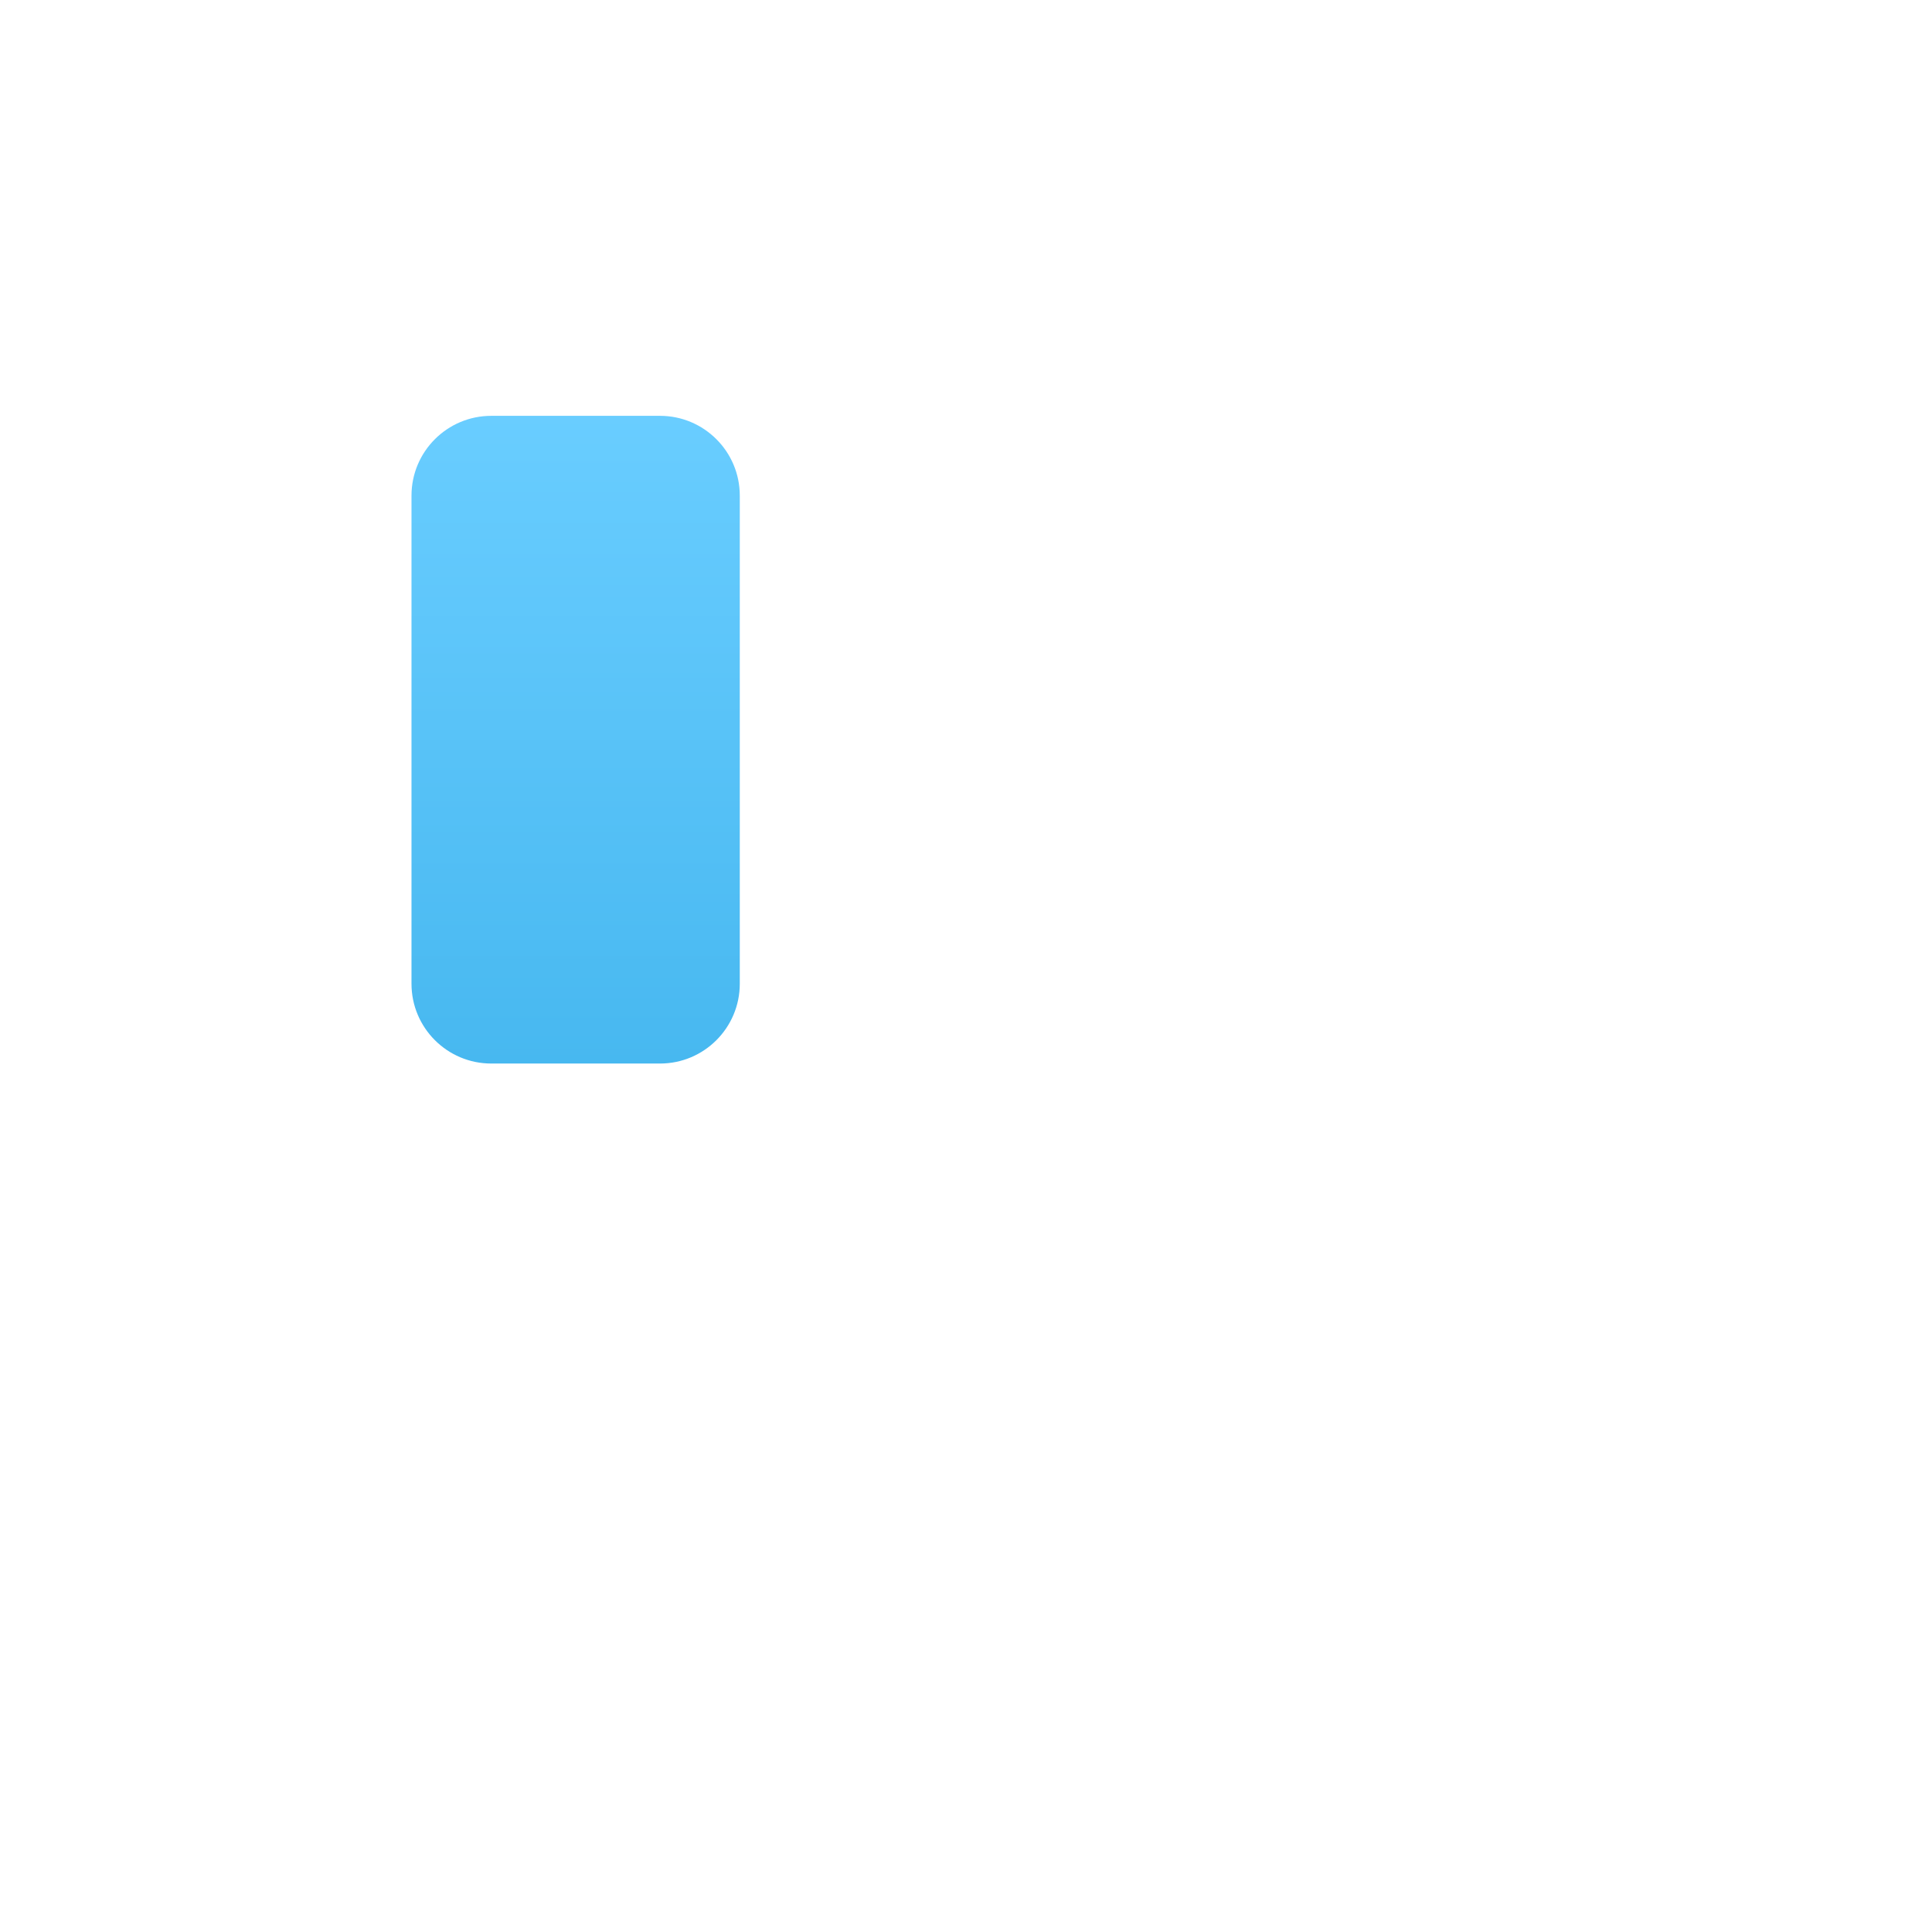
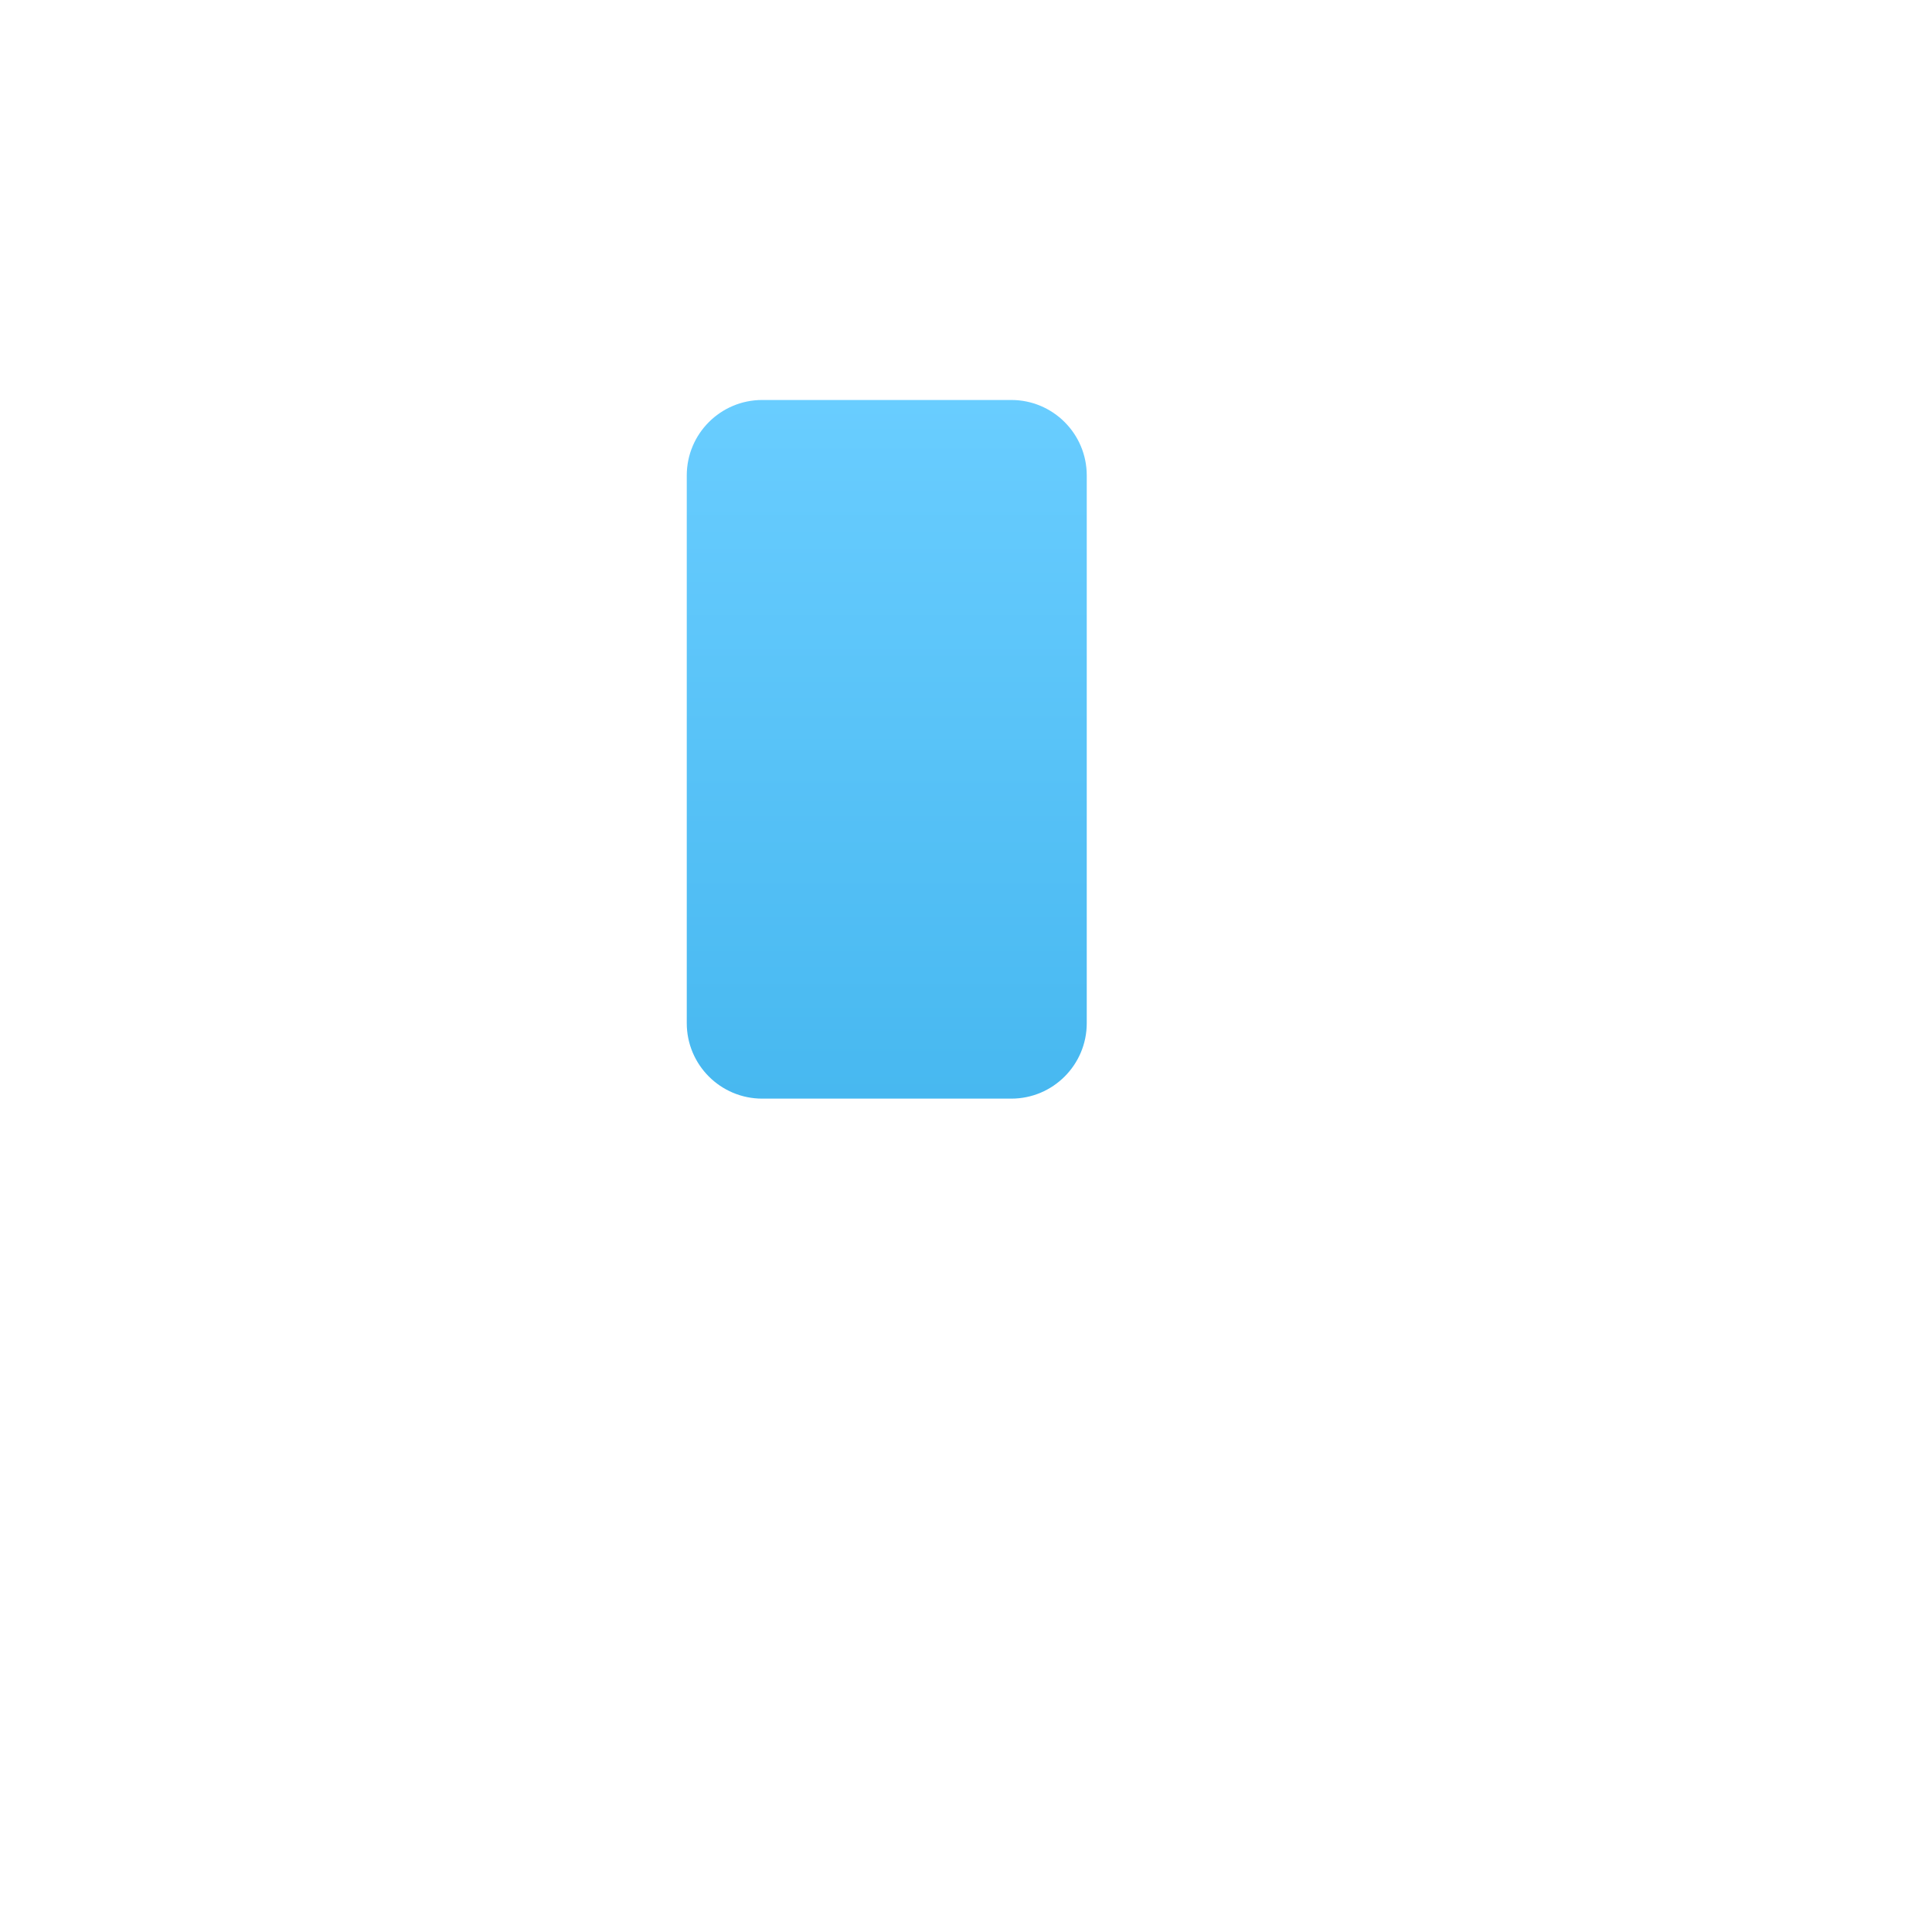
<svg xmlns="http://www.w3.org/2000/svg" viewBox="0 0 1024 1024" width="1024" height="1024">
  <defs>
    <linearGradient id="g" x1="0" y1="0" x2="0" y2="1">
      <stop stop-color="#69cdff" />
      <stop offset="1" stop-color="#47b8f0" />
    </linearGradient>
  </defs>
-   <rect x="218.1" y="220.4" width="174.0" height="343.3" rx="42.3" fill="url(#g)" />
+   <rect x="364.0" y="212.0" width="212.0" height="370.3" rx="40" fill="url(#g)" />
</svg>
